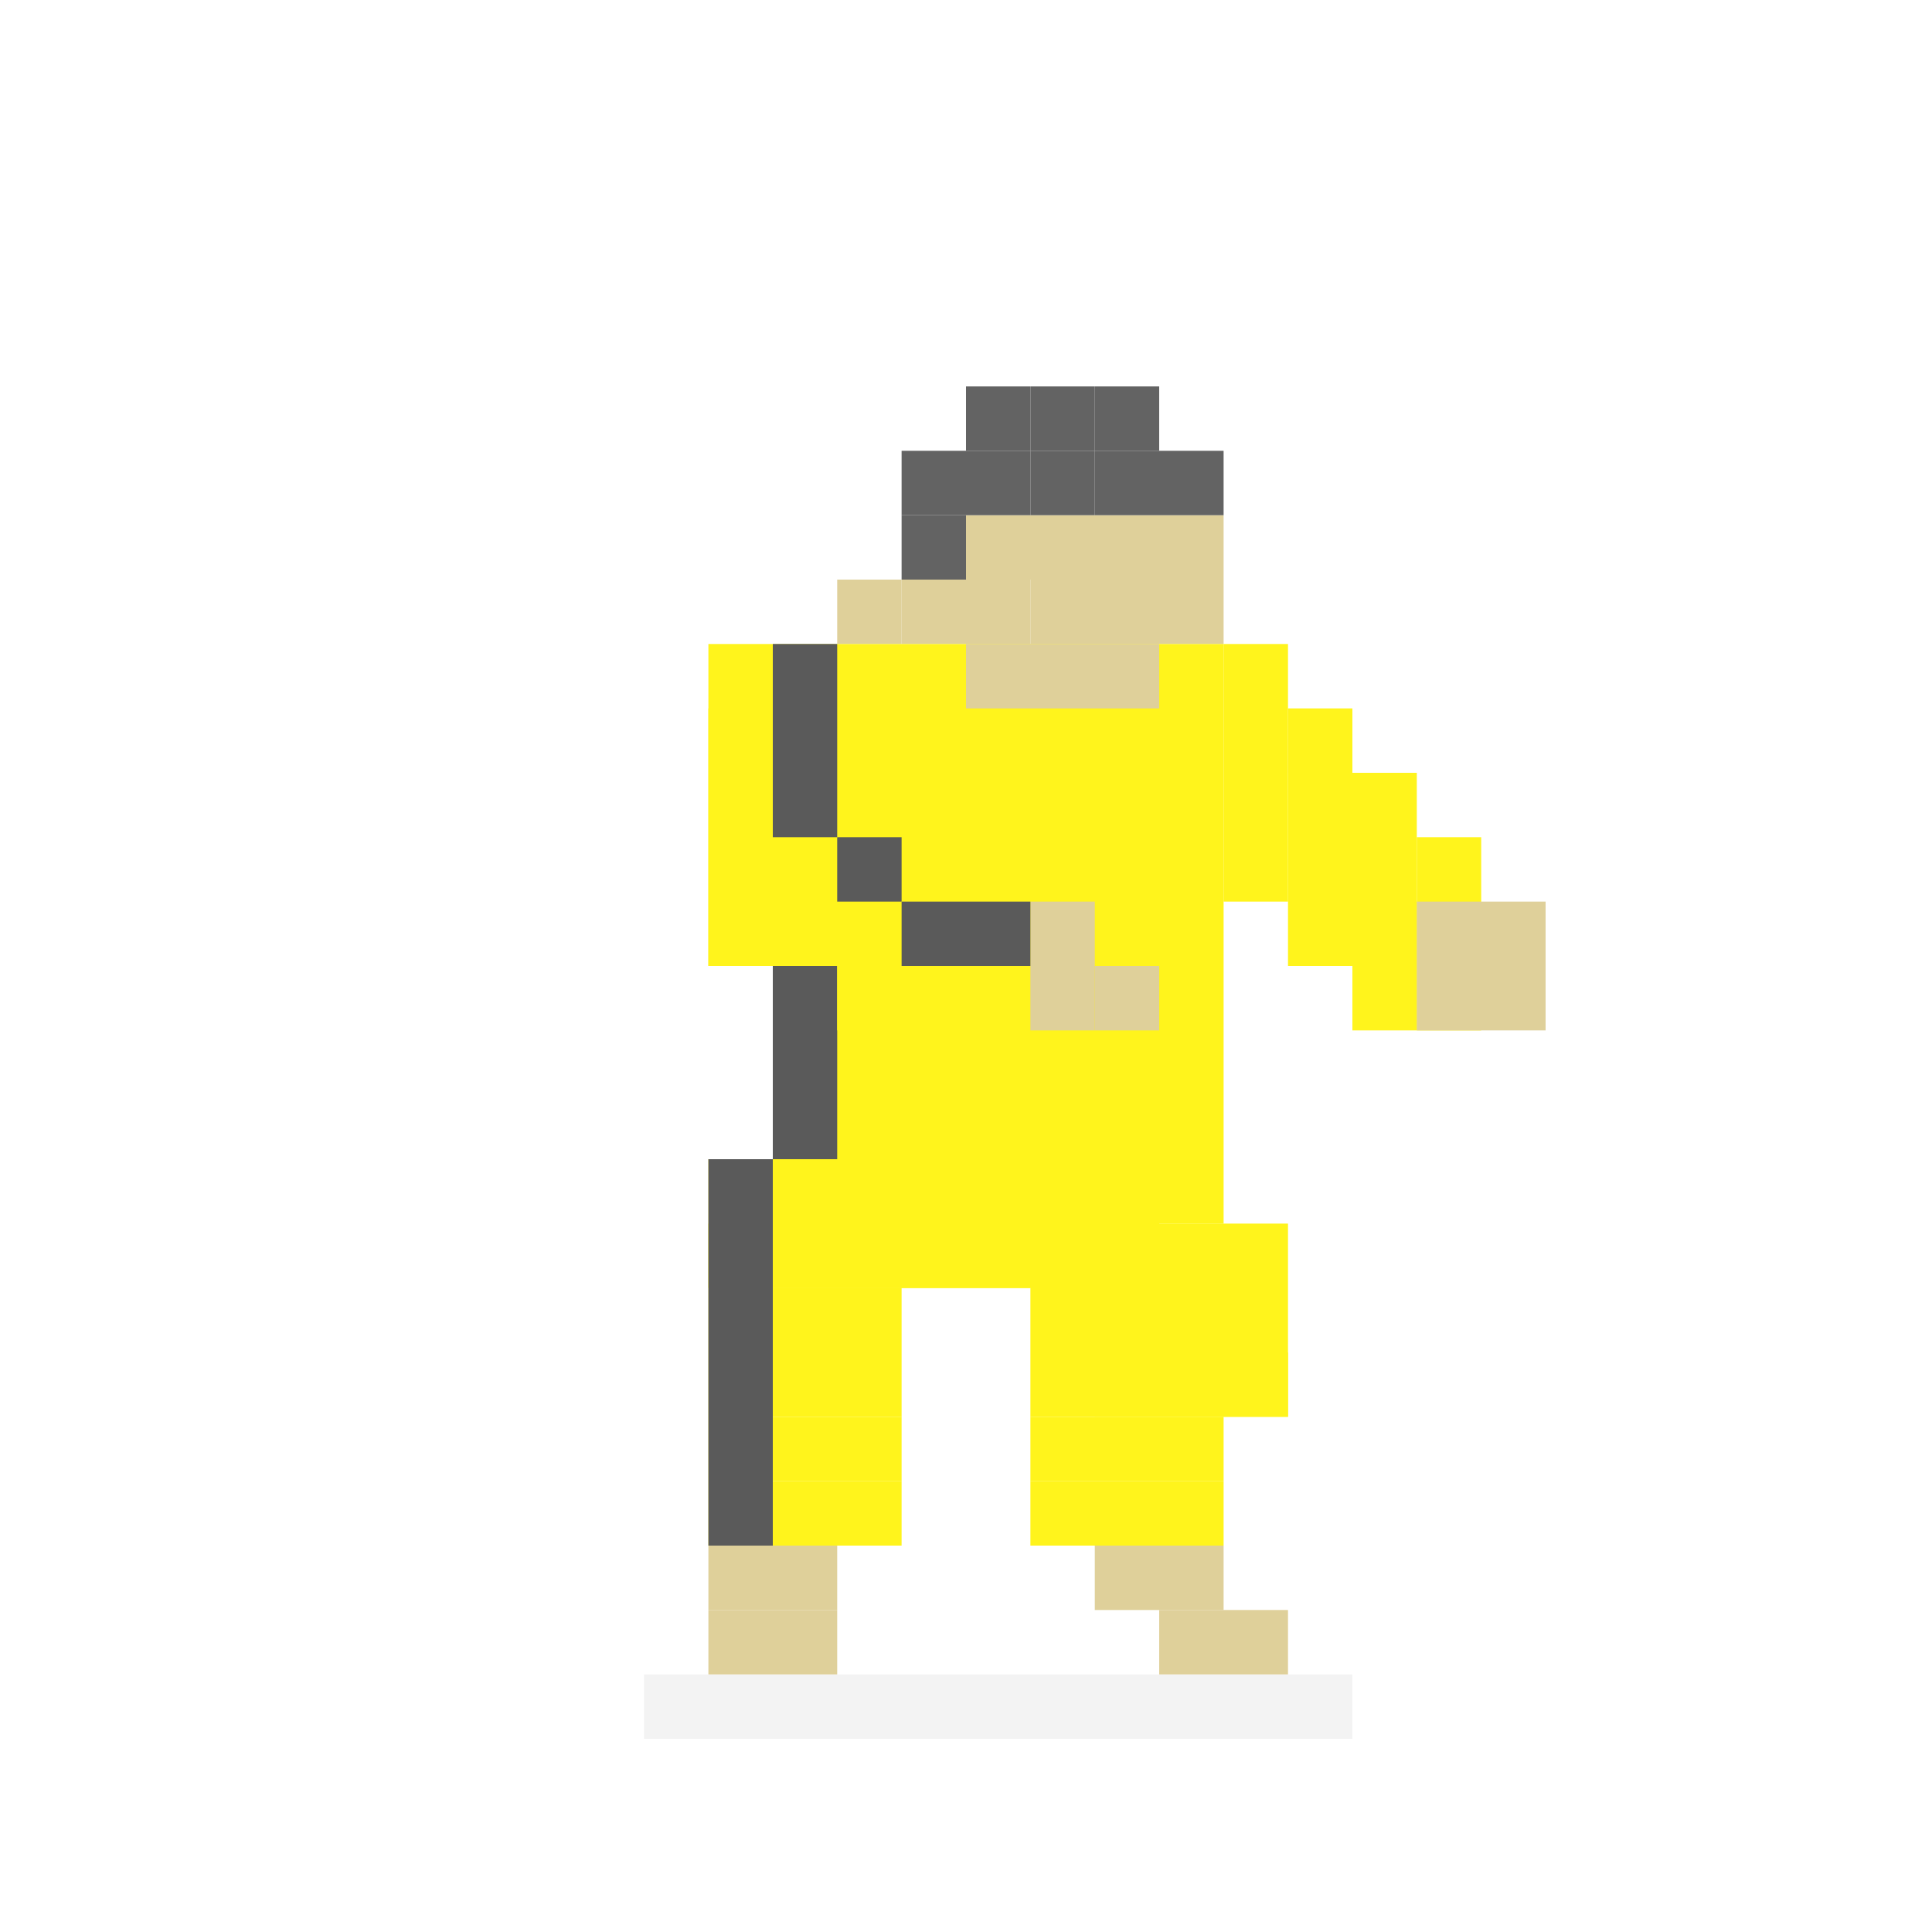
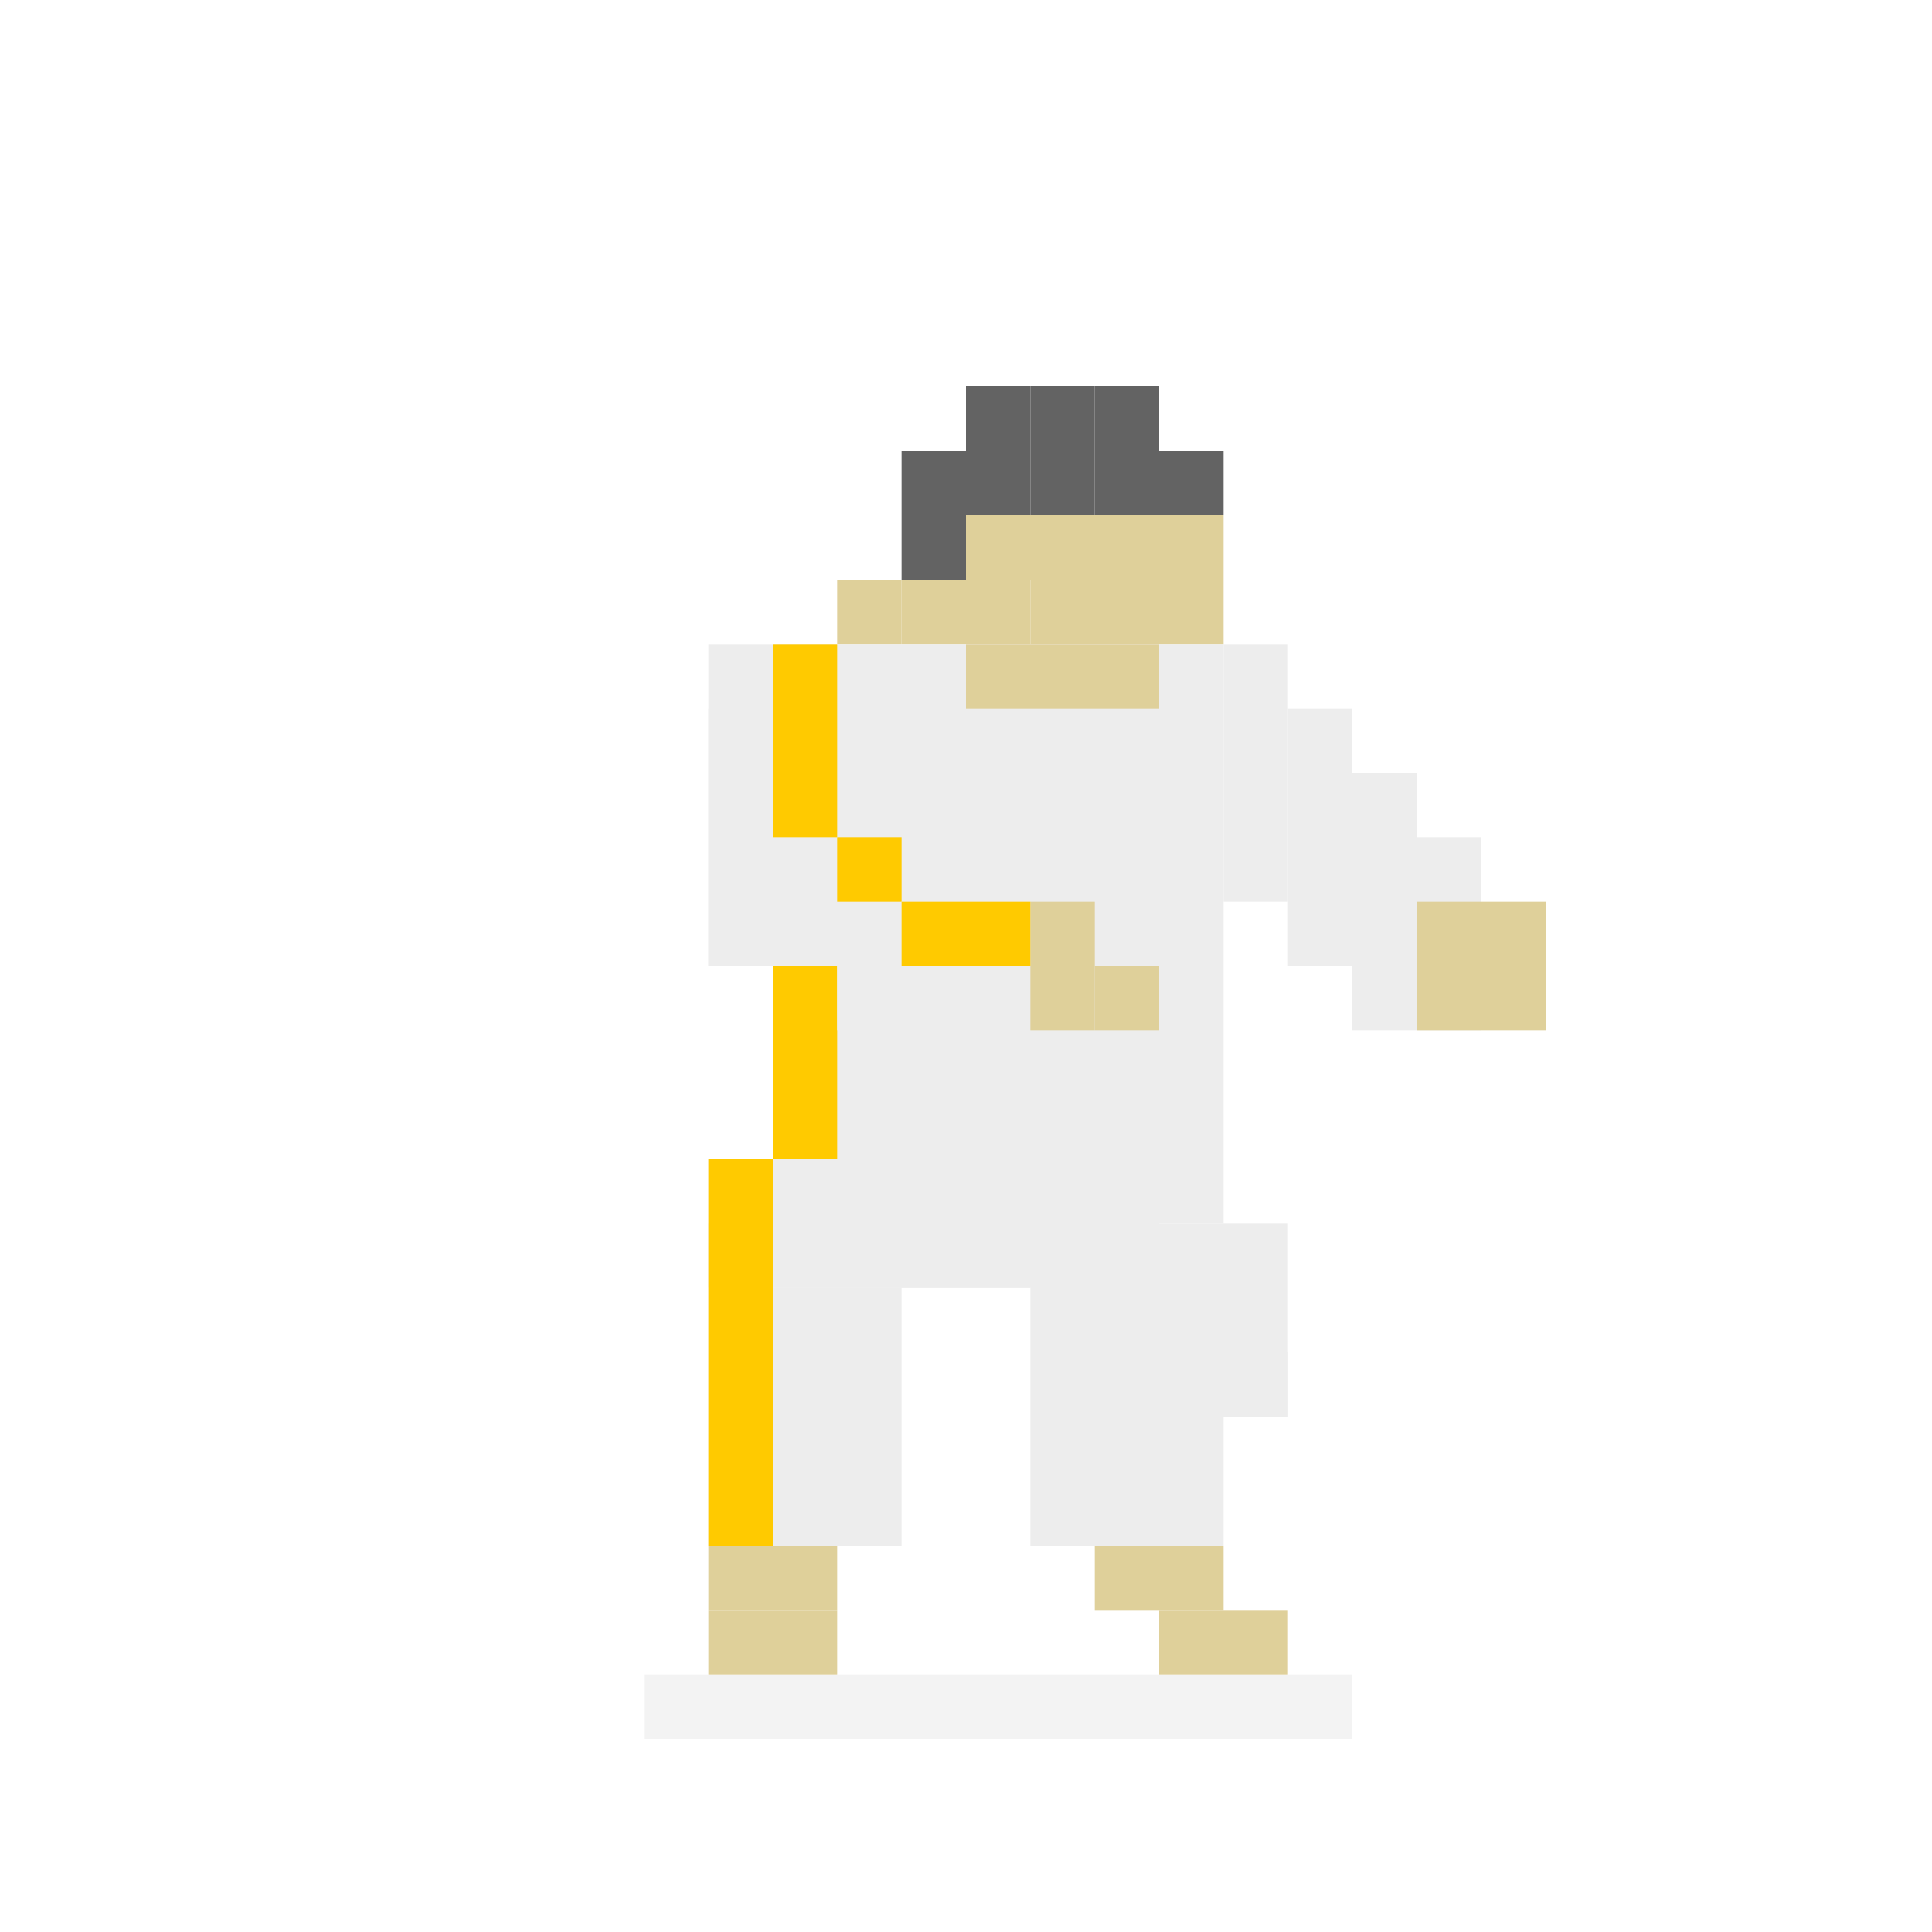
<svg xmlns="http://www.w3.org/2000/svg" width="300" height="300" viewBox="0 0 300 300" fill="none">
  <path d="M190 80H150V90H190V80Z" fill="#DFD09A" />
  <path d="M190 90H160V100H190V90Z" fill="#DFD09A" />
  <path d="M160 90H140V100H160V90Z" fill="#DFD09A" />
  <path d="M150 70H140V80H150V70Z" fill="#636363" />
  <path d="M150 80H140V90H150V80Z" fill="#636363" />
  <path d="M160 70H150V80H160V70Z" fill="#636363" />
  <path d="M170 70H160V80H170V70Z" fill="#636363" />
  <path d="M160 60H150V70H160V60Z" fill="#636363" />
  <path d="M170 60H160V70H170V60Z" fill="#636363" />
  <path d="M180 60H170V70H180V60Z" fill="#636363" />
  <path d="M190 70H180V80H190V70Z" fill="#636363" />
  <path d="M180 70H170V80H180V70Z" fill="#636363" />
  <path d="M140 90H130V100H140V90Z" fill="#DFD09A" />
-   <path d="M200 100H190V120H200V100Z" fill="#FFF41C" />
-   <path d="M210 110H200V150H210V110Z" fill="#FFF41C" />
-   <path d="M200 120H190V140H200V120Z" fill="#FFF41C" />
-   <path d="M220 120H210V160H220V120Z" fill="#FFF41C" />
-   <path d="M230 130H220V160H230V130Z" fill="#FFF41C" />
+   <path d="M200 100H190V120H200V100Z" fill="#EDEDED" />
+   <path d="M210 110H200V150H210V110Z" fill="#EDEDED" />
+   <path d="M200 120H190V140H200V120Z" fill="#EDEDED" />
+   <path d="M220 120H210V160H220V120Z" fill="#EDEDED" />
+   <path d="M230 130H220V160H230V130Z" fill="#EDEDED" />
  <path d="M240 140H220V160H240V140Z" fill="#DFD09A" />
-   <path d="M190 150H180V190H190V150Z" fill="#FFF41C" />
+   <path d="M190 150H180V190H190V150Z" fill="#EDEDED" />
  <path d="M210 260H100V270H210V260Z" fill="black" fill-opacity="0.05" />
-   <path d="M190 100H110V150H190V100Z" fill="#FFF41C" />
-   <path d="M180 150H120V200H180V150Z" fill="#FFF41C" />
-   <path d="M130 150H120V180H130V150Z" fill="#5A5A5A" />
-   <path d="M200 190H160V220H200V190Z" fill="#FFF41C" />
-   <path d="M160 190H120V200H160V190Z" fill="#FFF41C" />
-   <path d="M120 180H110V200H120V180Z" fill="#FFF41C" />
-   <path d="M140 190H110V200H140V190Z" fill="#FFF41C" />
-   <path d="M140 200H110V210H140V200Z" fill="#FFF41C" />
-   <path d="M140 210H110V220H140V210Z" fill="#FFF41C" />
-   <path d="M140 220H110V230H140V220Z" fill="#FFF41C" />
-   <path d="M140 230H110V240H140V230Z" fill="#FFF41C" />
-   <path d="M200 210H170V220H200V210Z" fill="#FFF41C" />
-   <path d="M190 220H160V230H190V220Z" fill="#FFF41C" />
-   <path d="M190 230H160V240H190V230Z" fill="#FFF41C" />
+   <path d="M190 100H110V150H190V100Z" fill="#EDEDED" />
+   <path d="M180 150H120V200H180V150Z" fill="#EDEDED" />
+   <path d="M130 150H120V180H130V150Z" fill="#FFCA00" />
+   <path d="M200 190H160V220H200V190Z" fill="#EDEDED" />
+   <path d="M160 190H120V200H160V190Z" fill="#EDEDED" />
+   <path d="M120 180H110V200H120V180Z" fill="#EDEDED" />
+   <path d="M140 190H110V200H140V190Z" fill="#EDEDED" />
+   <path d="M140 200H110V210H140V200Z" fill="#EDEDED" />
+   <path d="M140 210H110V220H140V210Z" fill="#EDEDED" />
+   <path d="M140 220H110V230H140V220Z" fill="#EDEDED" />
+   <path d="M140 230H110V240H140V230Z" fill="#EDEDED" />
+   <path d="M200 210H170V220H200V210Z" fill="#EDEDED" />
+   <path d="M190 220H160V230H190V220Z" fill="#EDEDED" />
+   <path d="M190 230H160V240H190V230Z" fill="#EDEDED" />
  <path d="M190 240H170V250H190V240Z" fill="#DFD09A" />
  <path d="M200 250H180V260H200V250Z" fill="#DFD09A" />
  <path d="M130 240H110V250H130V240Z" fill="#DFD09A" />
  <path d="M130 250H110V260H130V250Z" fill="#DFD09A" />
-   <path d="M140 110H110V150H140V110Z" fill="#FFF41C" />
-   <path d="M150 130H130V160H150V130Z" fill="#FFF41C" />
-   <path d="M160 140H150V160H160V140Z" fill="#FFF41C" />
+   <path d="M140 110H110V150H140V110Z" fill="#EDEDED" />
+   <path d="M150 130H130V160H150V130Z" fill="#EDEDED" />
+   <path d="M160 140H150V160H160V140Z" fill="#EDEDED" />
  <path d="M170 140H160V160H170V140Z" fill="#DFD09A" />
  <path d="M180 150H170V160H180V150Z" fill="#DFD09A" />
  <path d="M180 100H150V110H180V100Z" fill="#DFD09A" />
-   <path d="M120 180H110V240H120V180Z" fill="#5A5A5A" />
-   <path d="M130 100H120V130H130V100Z" fill="#5A5A5A" />
-   <path d="M140 130H130V140H140V130Z" fill="#5A5A5A" />
-   <path d="M160 140H140V150H160V140Z" fill="#5A5A5A" />
+   <path d="M120 180H110V240H120V180Z" fill="#FFCA00" />
+   <path d="M130 100H120V130H130V100Z" fill="#FFCA00" />
+   <path d="M140 130H130V140H140V130Z" fill="#FFCA00" />
+   <path d="M160 140H140V150H160V140Z" fill="#FFCA00" />
</svg>
